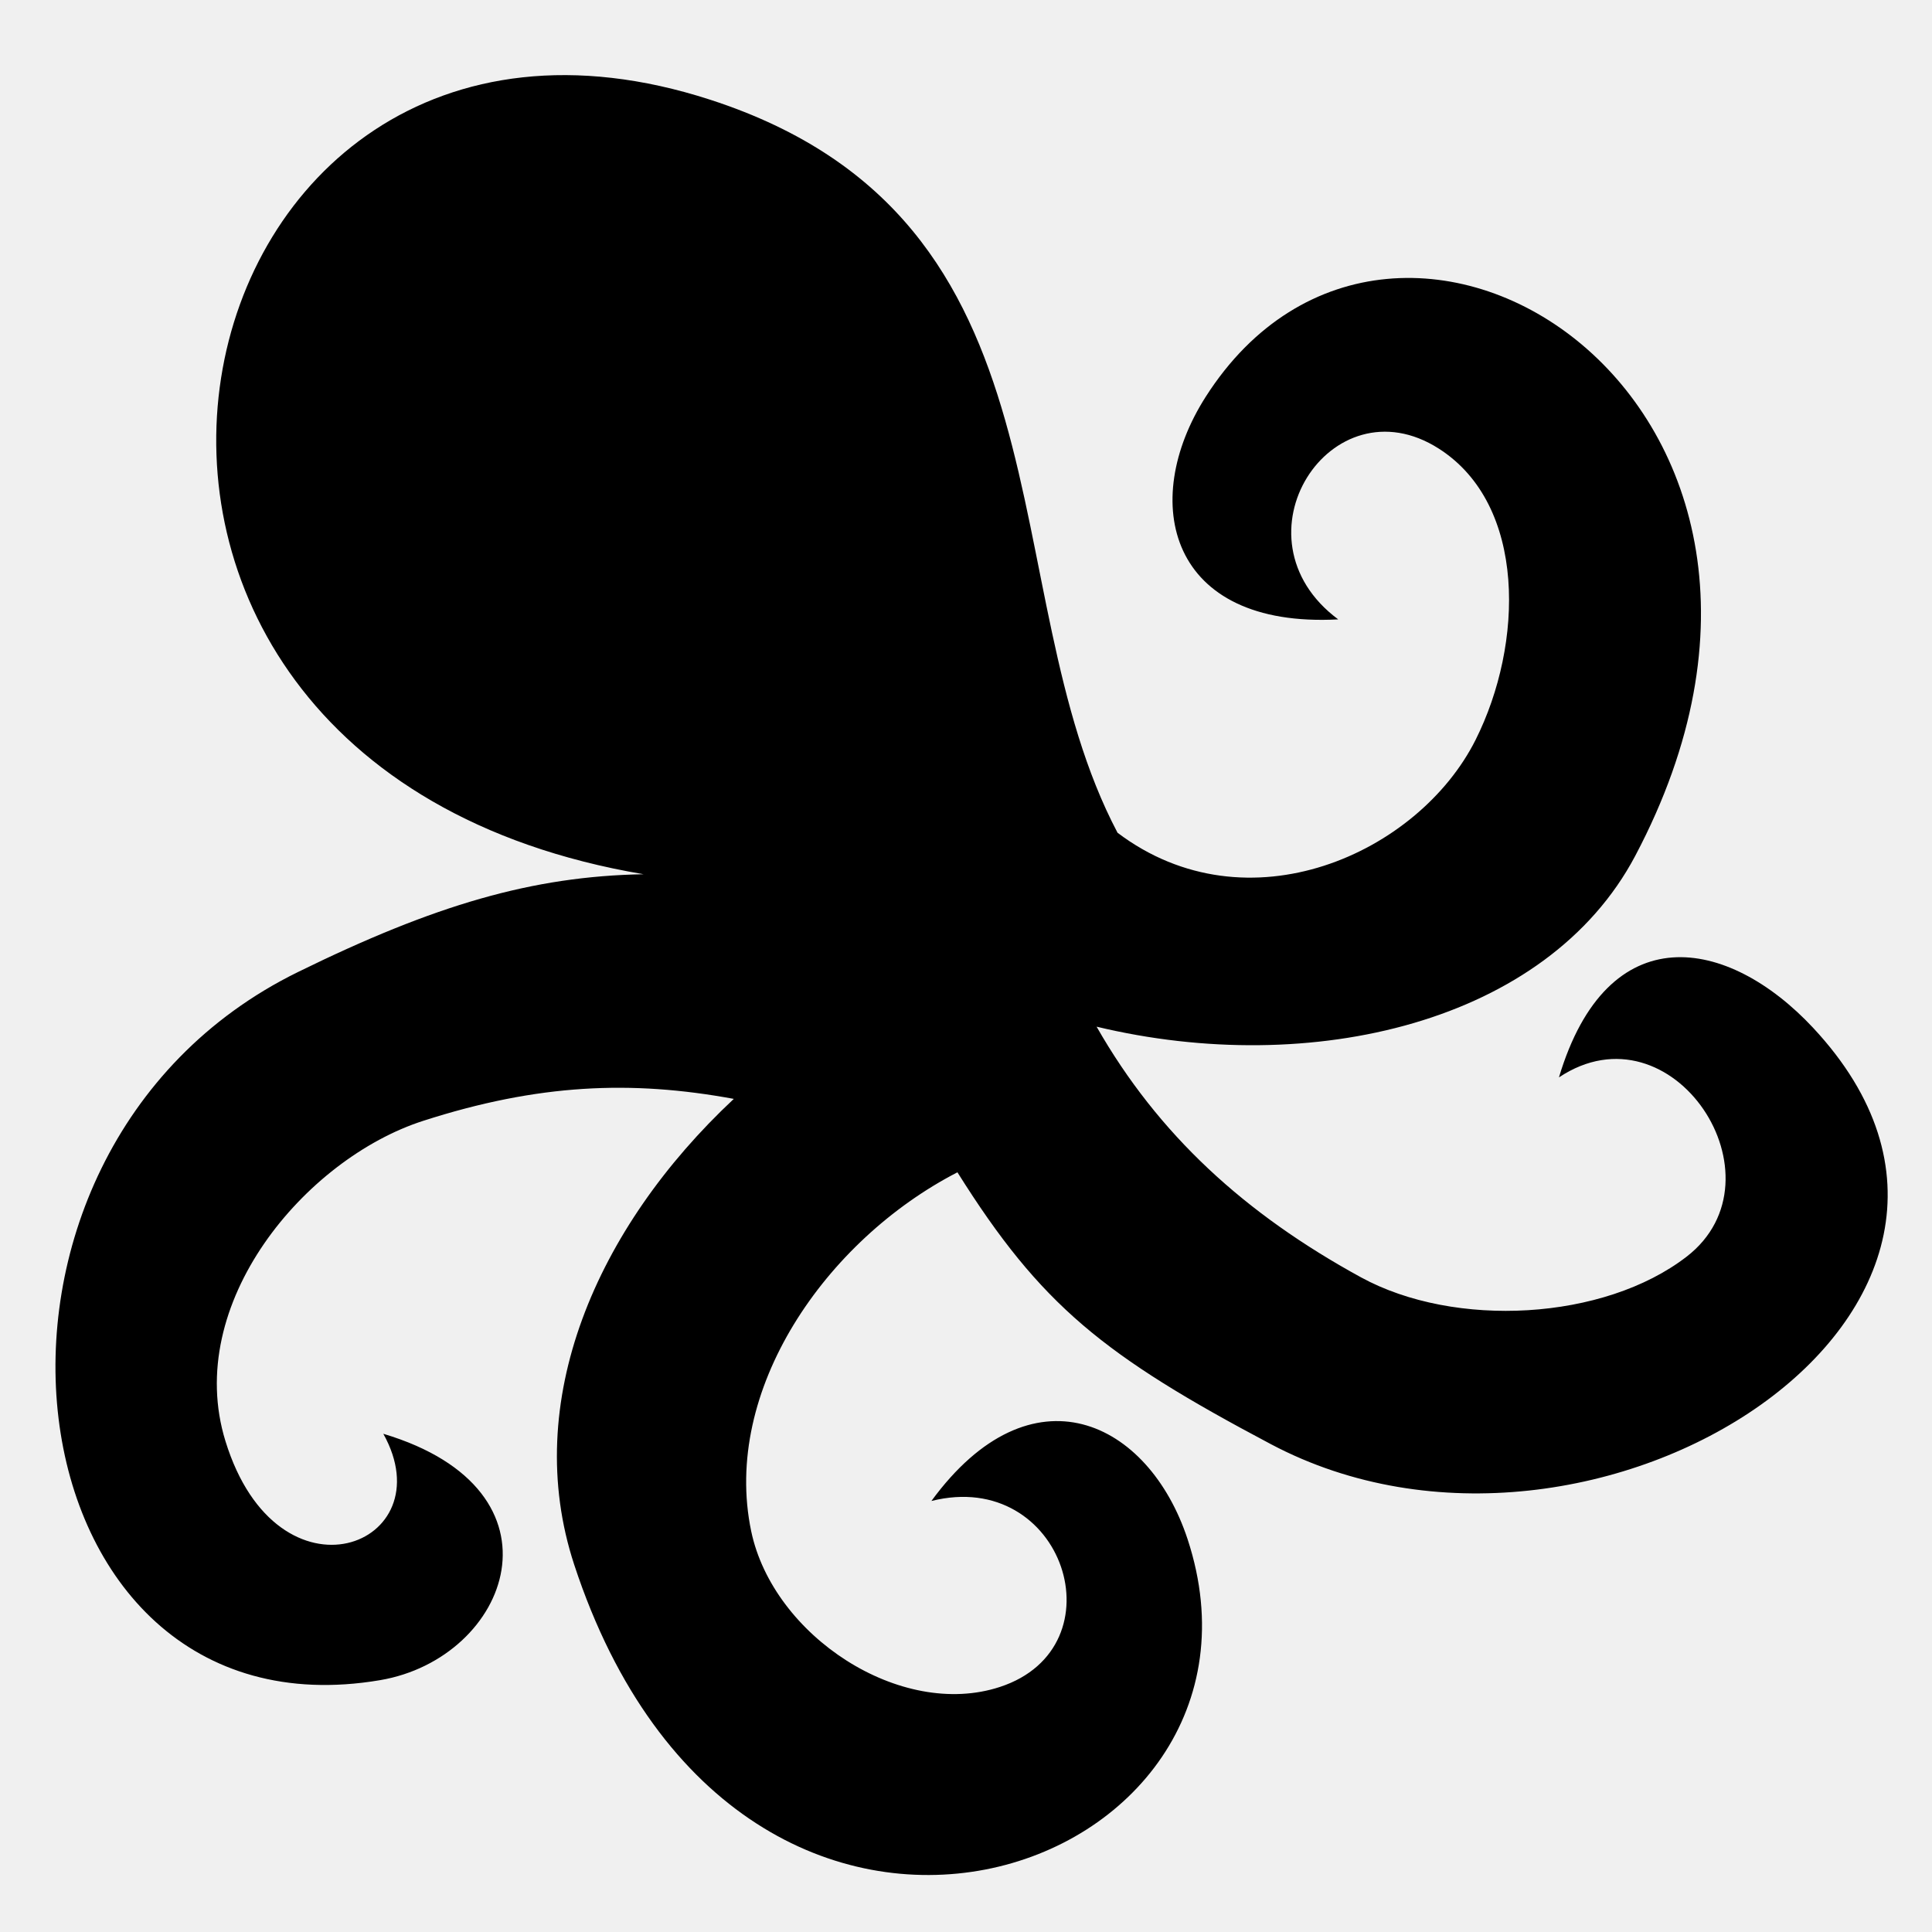
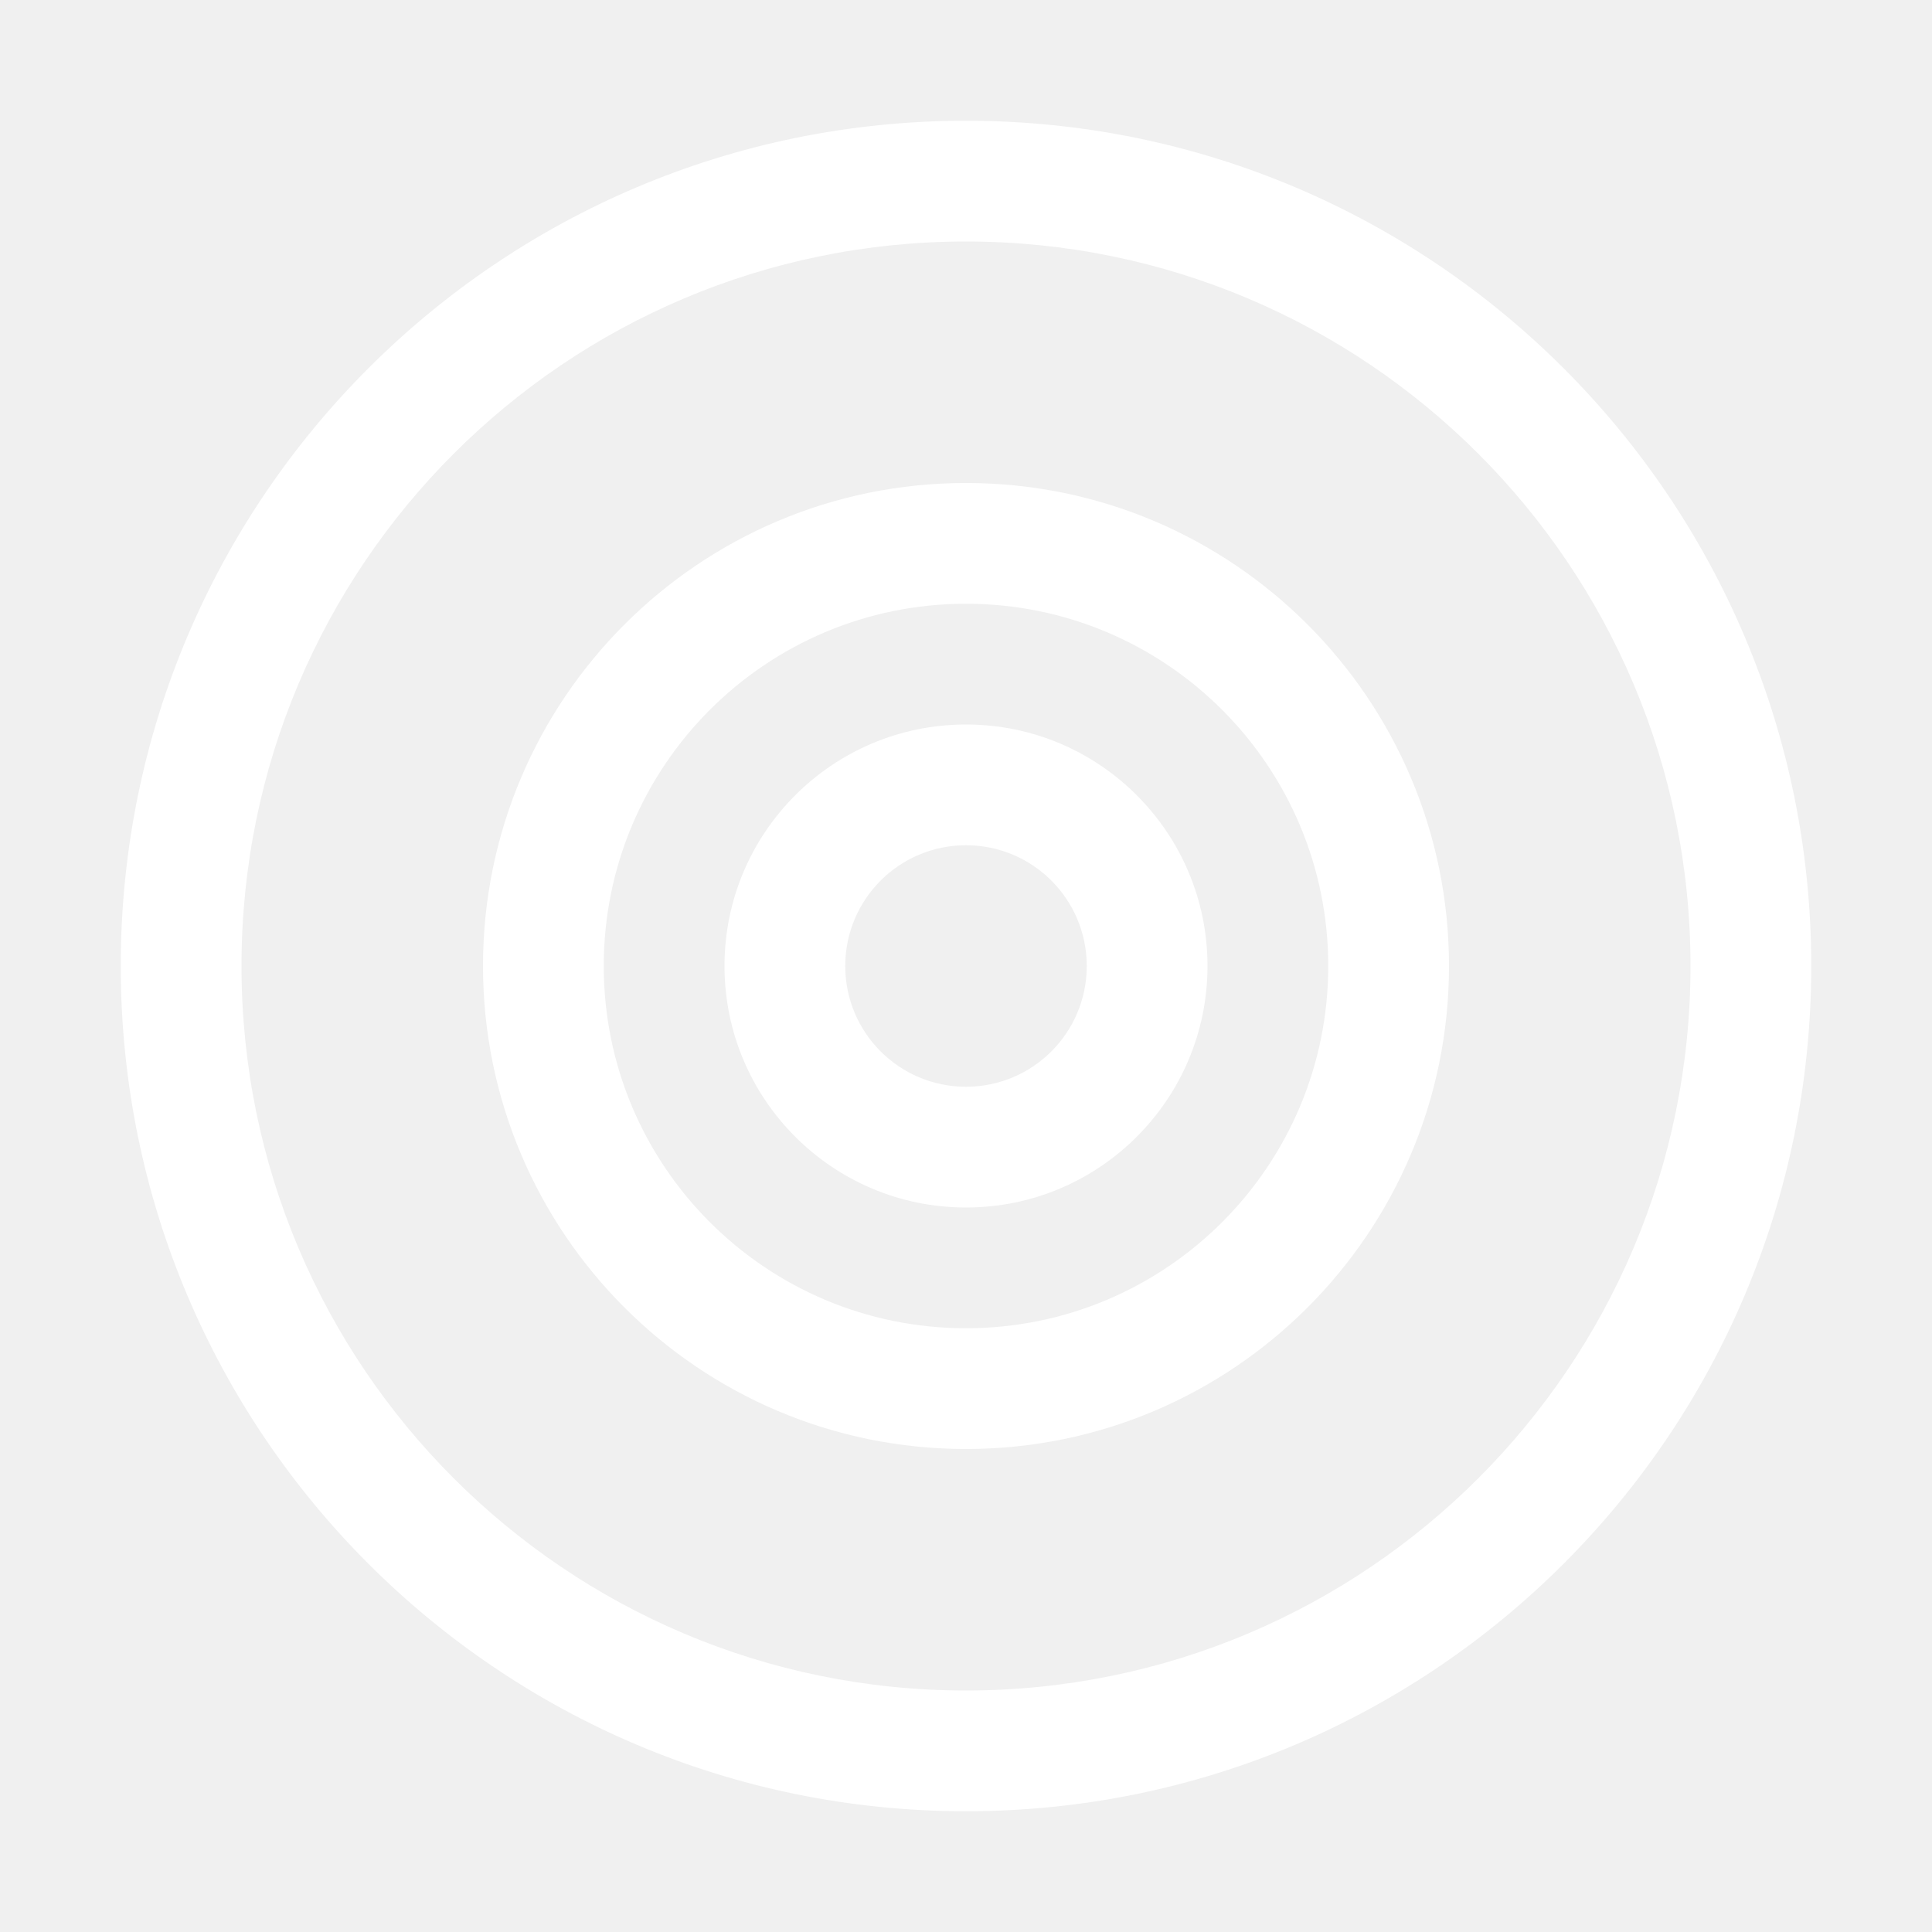
- <svg xmlns="http://www.w3.org/2000/svg" viewBox="0 0 32 32" fill="currentColor">
-   <path d="M30.033 17.026c-1.412-1.513-3.406-1.873-4.212 0.819 1.884-1.254 3.792 1.674 2.115 2.969-1.37 1.058-3.839 1.193-5.395 0.342-1.921-1.051-3.354-2.358-4.378-4.151 3.561 0.854 7.461-0.068 8.922-2.83 3.969-7.505-3.959-12.543-7.114-7.604-1.114 1.744-0.613 3.838 2.194 3.688-1.816-1.35-0.119-3.969 1.667-2.828 1.459 0.932 1.404 3.237 0.609 4.822-0.946 1.886-3.779 3.166-5.931 1.54-2.129-4.038-0.588-10.144-6.746-12.141-9.079-2.945-12.159 10.958-1.104 12.828 0 0 0 0 0 0-1.841 0.033-3.456 0.506-5.727 1.621-6.131 3.011-4.892 12.786 1.361 11.728 2.151-0.364 3.196-3.142 0.055-4.081 1.031 1.848-1.746 2.939-2.615 0.121-0.703-2.277 1.319-4.674 3.274-5.304 1.903-0.613 3.447-0.677 5.146-0.364-2.283 2.137-3.528 5.020-2.644 7.713 2.778 8.461 11.989 5.15 10.161-0.418-0.646-1.966-2.585-2.903-4.244-0.635 2.194-0.552 3.148 2.42 1.135 3.080-1.644 0.54-3.756-0.844-4.12-2.58-0.488-2.333 1.232-4.817 3.416-5.944 1.384 2.207 2.423 3.037 5.194 4.504 5.356 2.835 13.288-2.28 8.979-6.897z" />
+ <svg xmlns="http://www.w3.org/2000/svg" viewBox="0 0 32 32" fill="none">
+   <path d="M16 2C8.268 2 2 8.268 2 16C2 23.732 8.268 30 16 30C23.732 30 30 23.732 30 16C30 8.268 23.732 2 16 2ZM16 28C9.373 28 4 22.627 4 16C4 9.373 9.373 4 16 4C22.627 4 28 9.373 28 16C28 22.627 22.627 28 16 28Z" fill="#FFFFFF" />
+   <path d="M16 8C11.582 8 8 11.582 8 16C8 20.418 11.582 24 16 24C20.418 24 24 20.418 24 16C24 11.582 20.418 8 16 8ZM16 22C12.686 22 10 19.314 10 16C10 12.686 12.686 10 16 10C19.314 10 22 12.686 22 16C22 19.314 19.314 22 16 22Z" fill="#FFFFFF" />
+   <path d="M16 12C13.791 12 12 13.791 12 16C12 18.209 13.791 20 16 20C18.209 20 20 18.209 20 16C20 13.791 18.209 12 16 12ZM16 18C14.895 18 14 17.105 14 16C14 14.895 14.895 14 16 14C17.105 14 18 14.895 18 16C18 17.105 17.105 18 16 18Z" fill="#FFFFFF" />
</svg>
